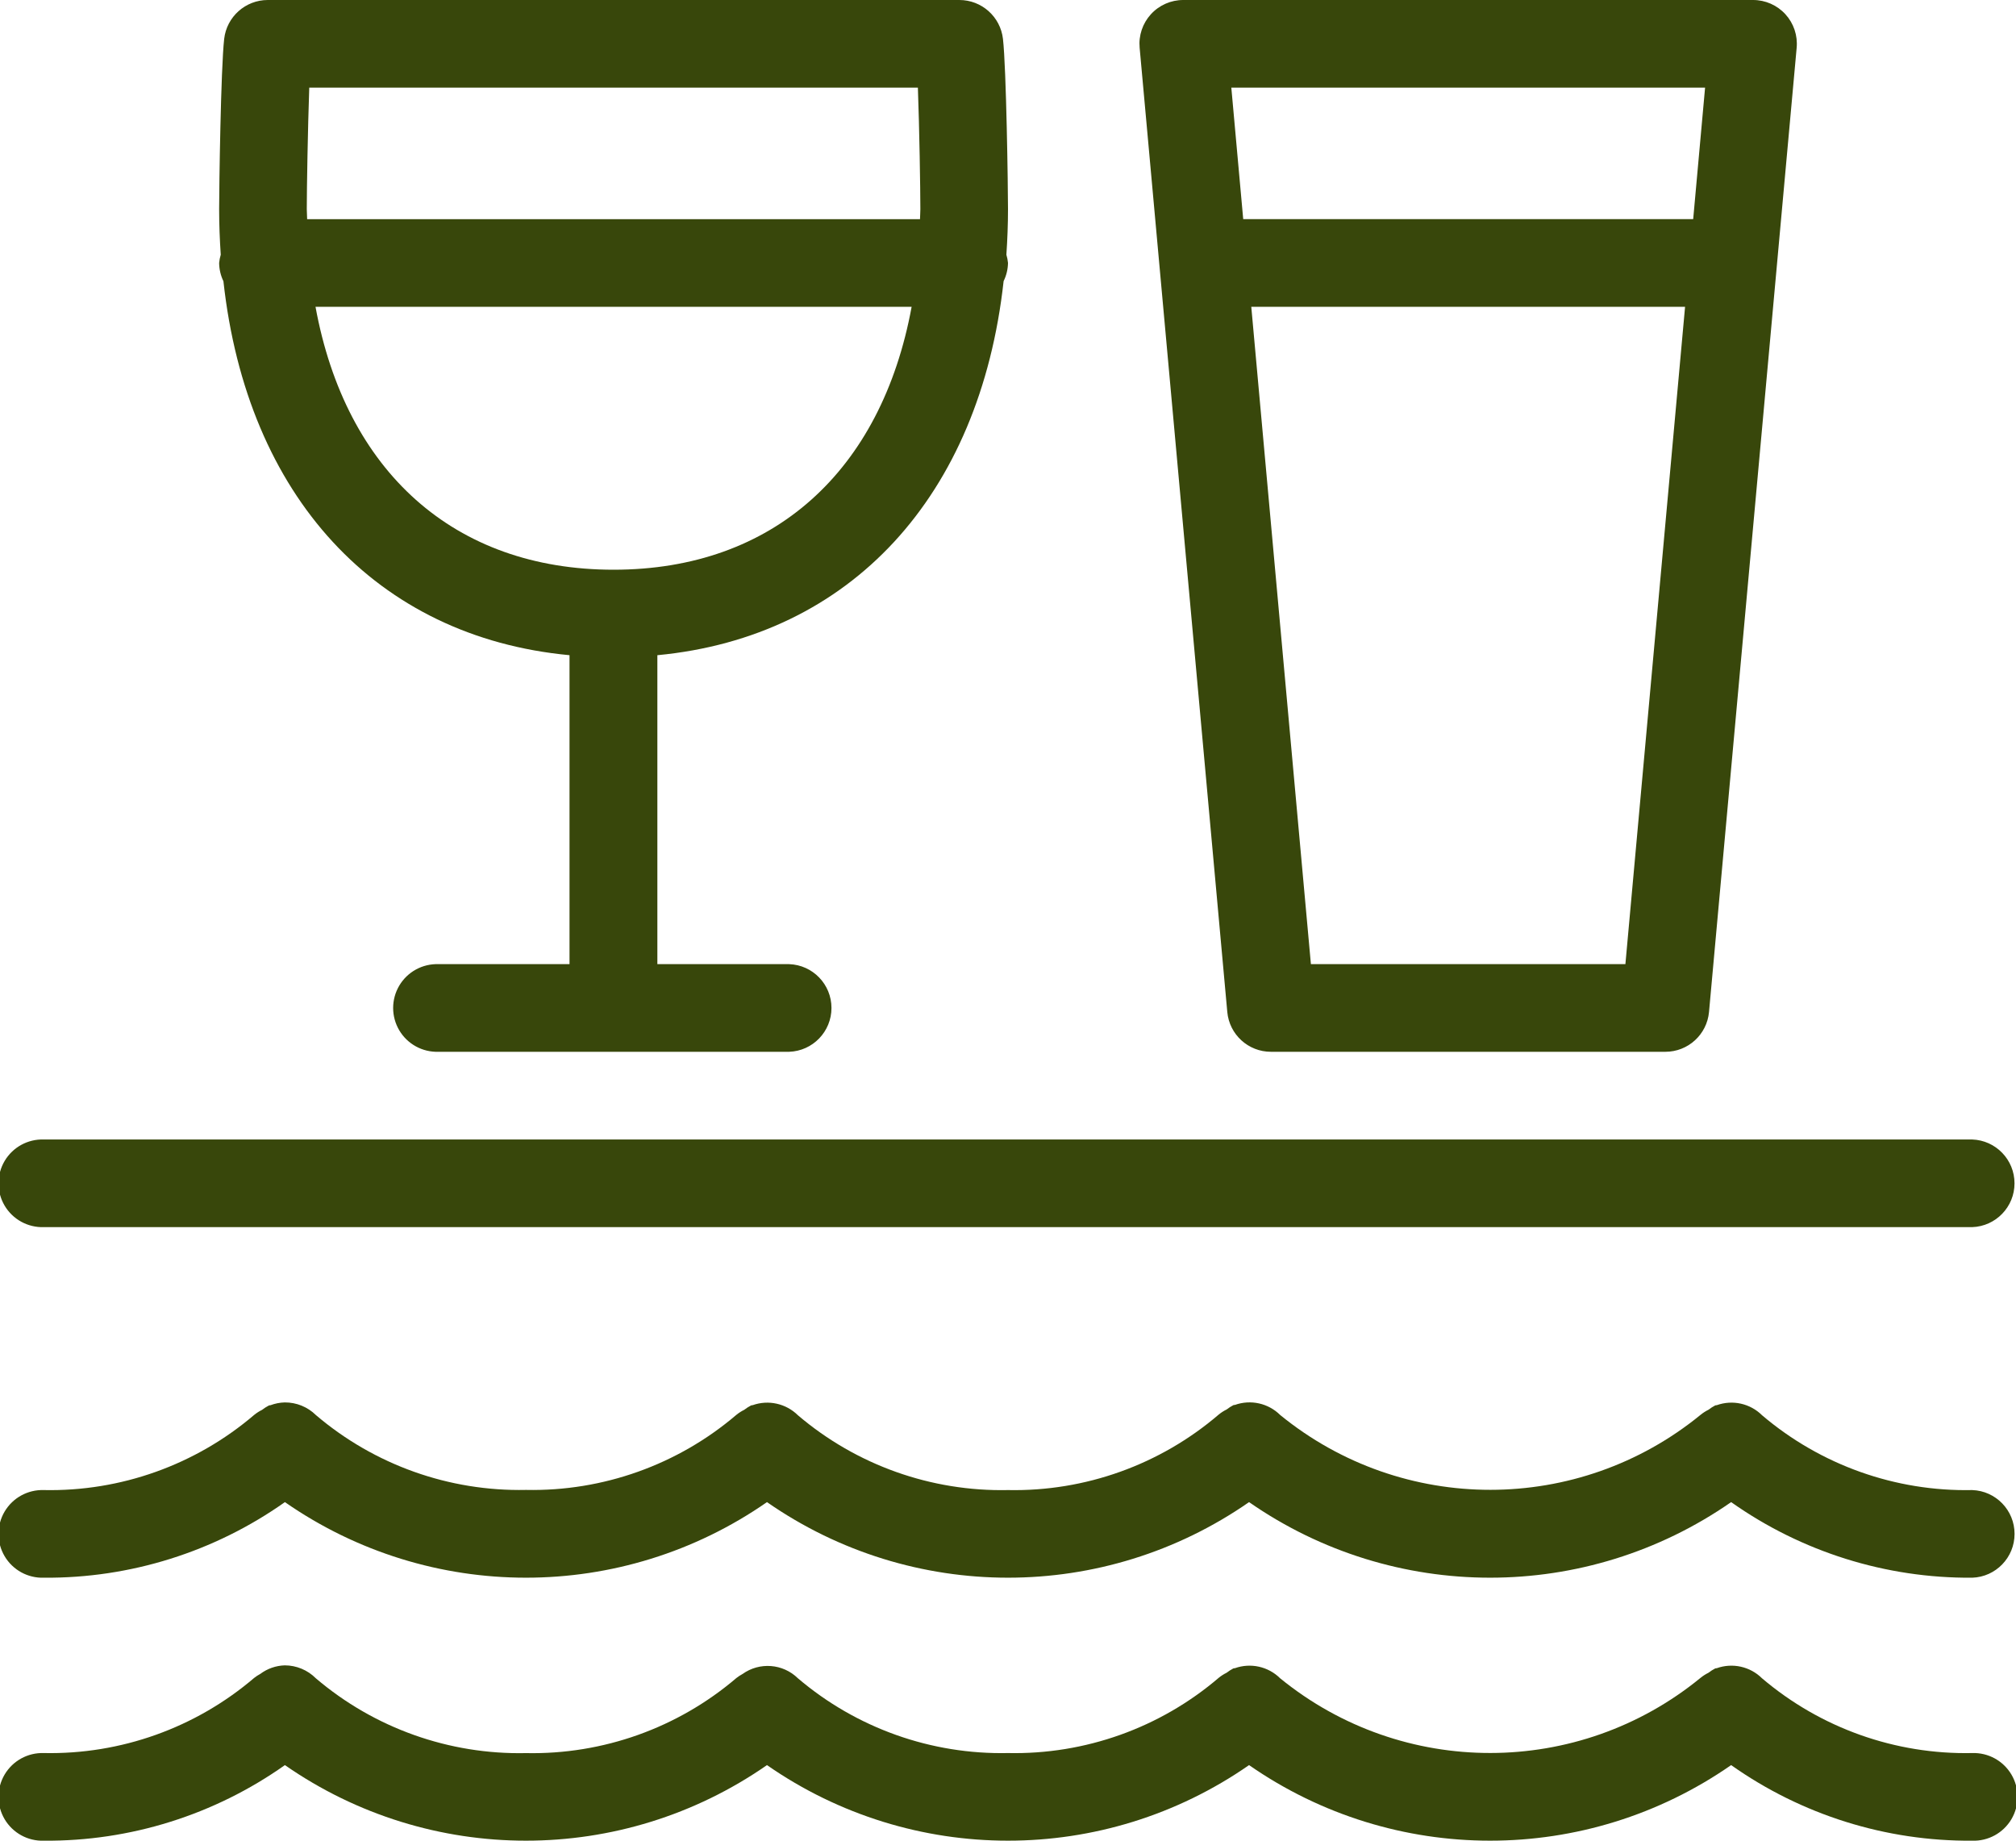
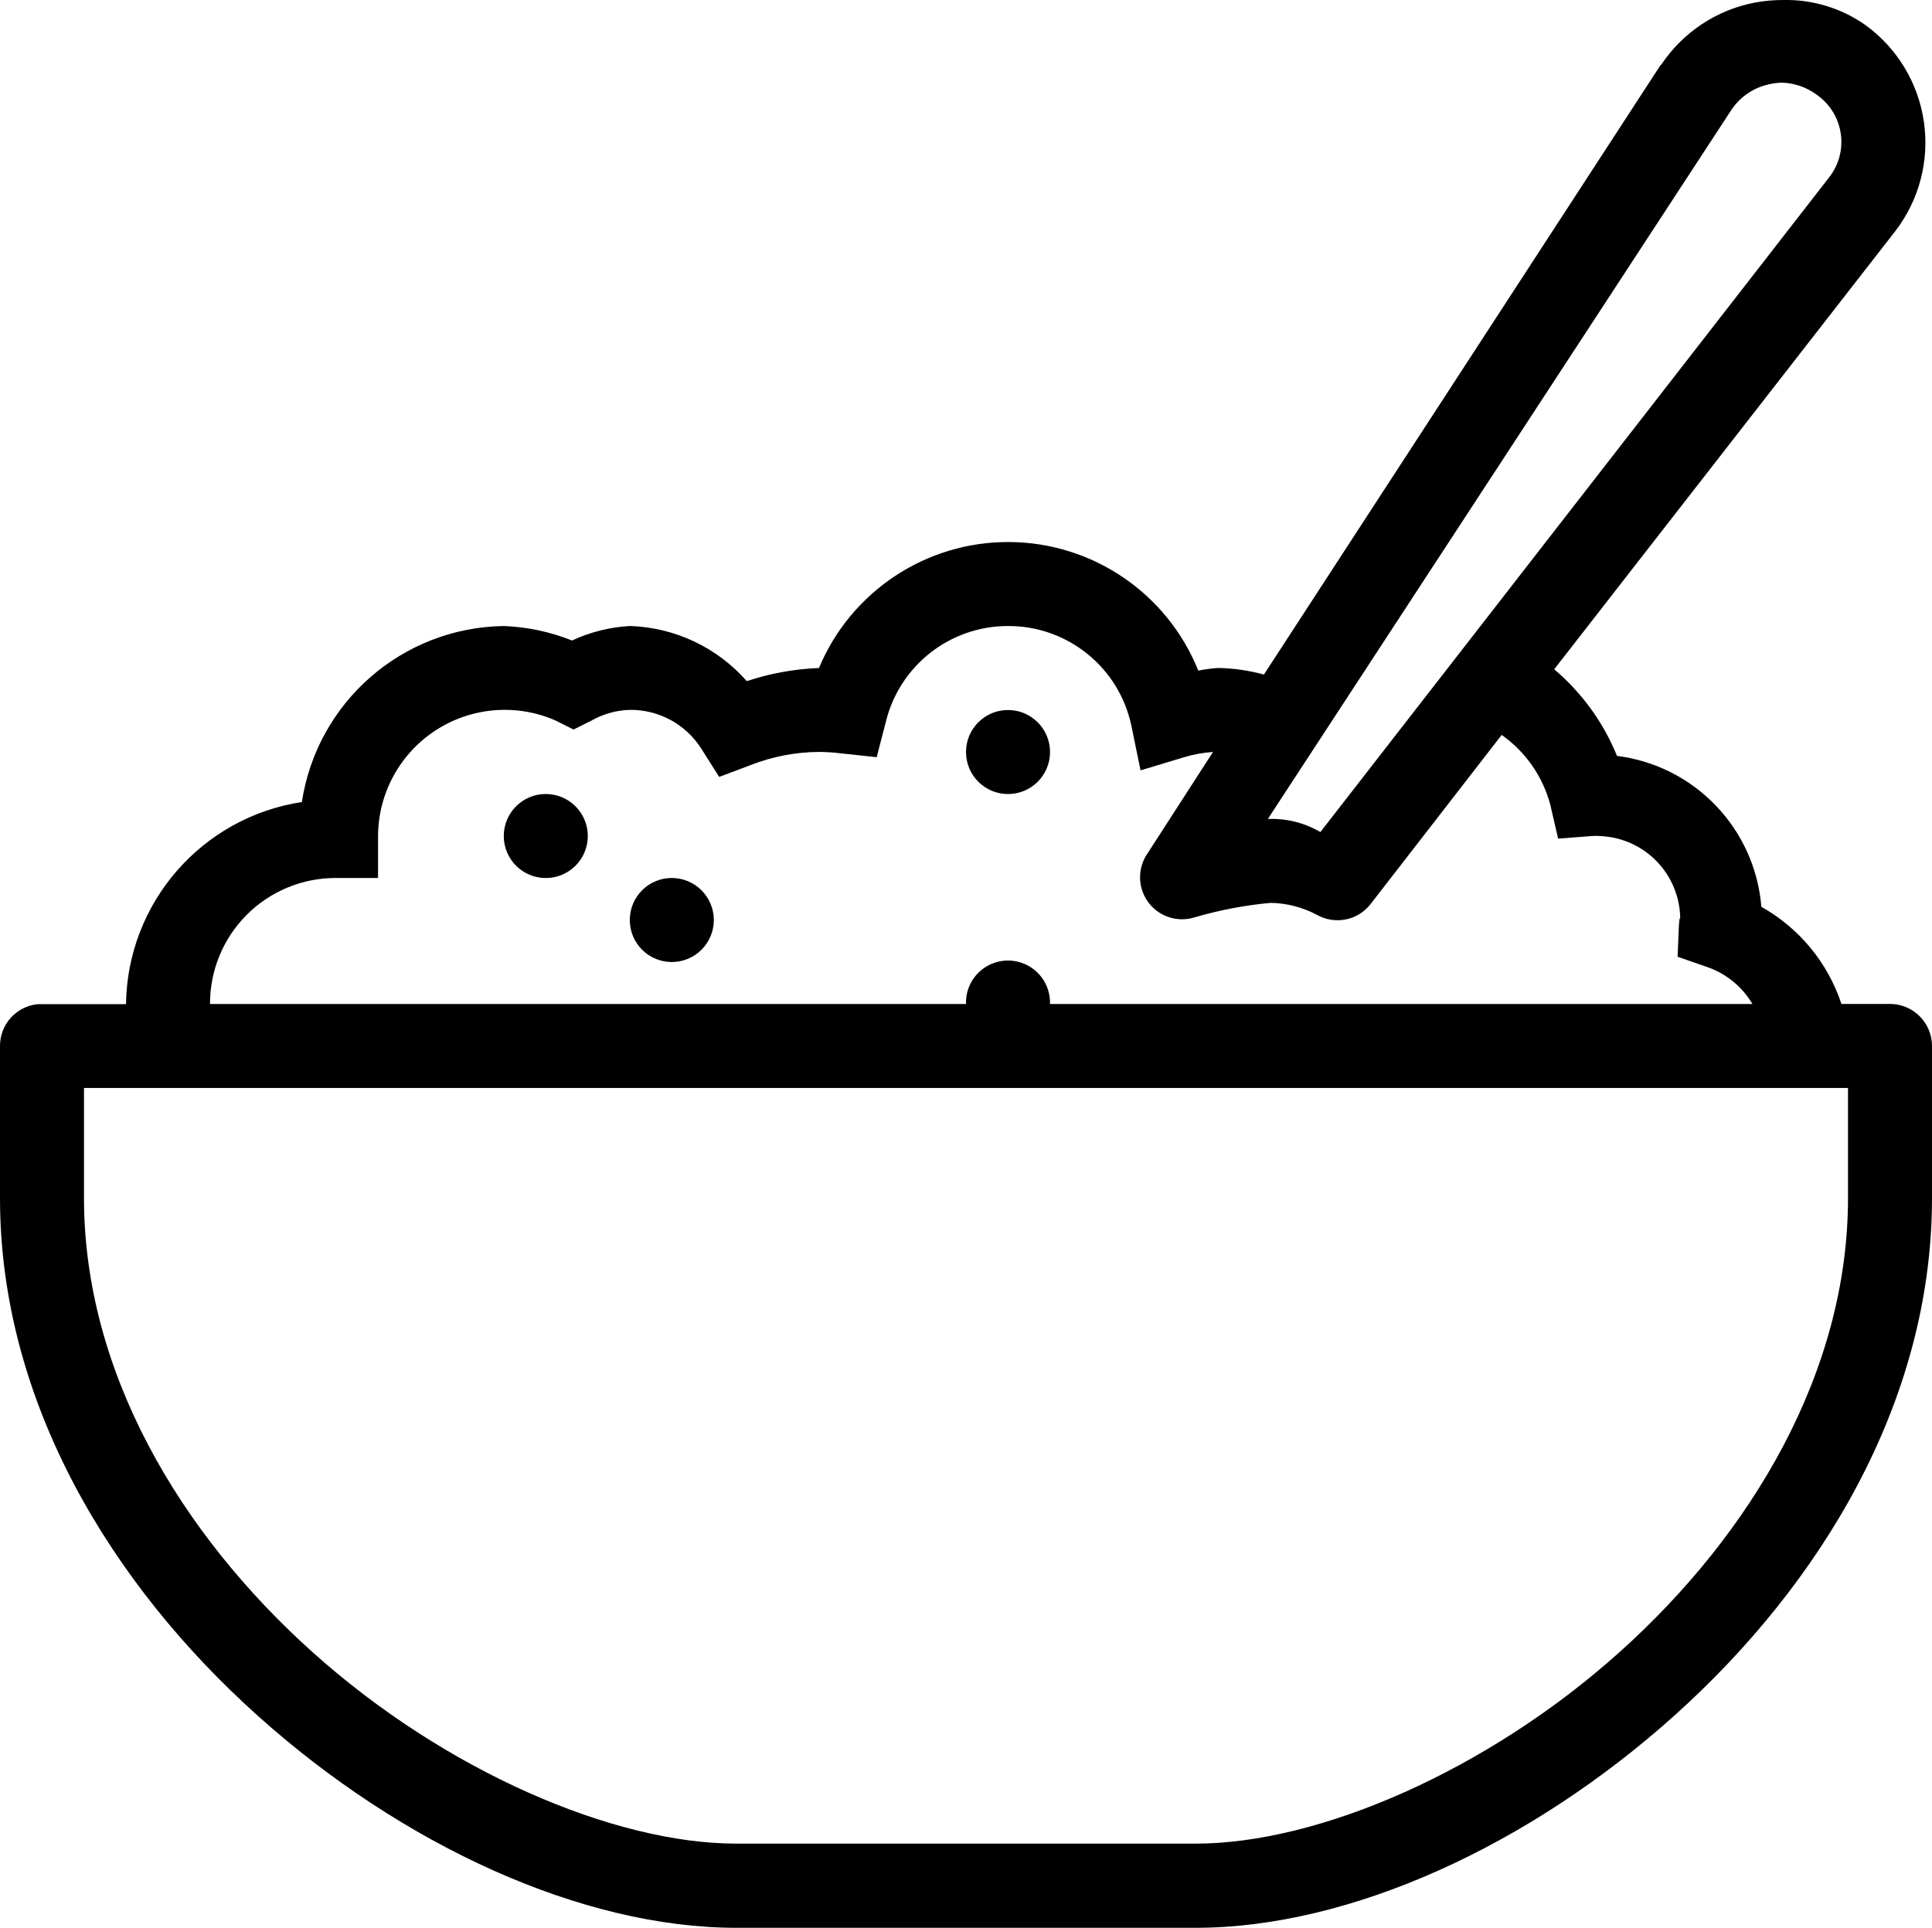
- <svg xmlns="http://www.w3.org/2000/svg" width="40" height="36.522" viewBox="0 0 40 36.522">
-   <defs>
-     <style>.a{fill:#38470b;}</style>
-   </defs>
-   <path class="a" d="M7.312,6a.871.871,0,0,0-.864.771c-.067.588-.1,2.957-.1,3.378,0,.309.012.609.032.905a.823.823,0,0,0-.032.163.853.853,0,0,0,.085.363C6.9,15.842,9.466,18.639,13.3,19V25.13H10.7a.87.87,0,1,0,0,1.739h6.957a.87.87,0,0,0,0-1.739H15.043V19h0c3.838-.364,6.4-3.16,6.87-7.422A.853.853,0,0,0,22,11.217a.823.823,0,0,0-.032-.163c.02-.3.032-.6.032-.905,0-.421-.033-2.79-.1-3.378A.871.871,0,0,0,21.035,6ZM25.478,6a.868.868,0,0,0-.866.949l1.739,19.13a.869.869,0,0,0,.866.79h7.826a.869.869,0,0,0,.866-.79l1.739-19.13A.868.868,0,0,0,36.783,6ZM8.136,7.739H20.212c.03.821.049,2,.049,2.41,0,.068-.006.132-.007.2H8.094c0-.067-.007-.131-.007-.2C8.087,9.74,8.107,8.56,8.136,7.739Zm18.295,0h9.4l-.236,2.609H26.667ZM8.26,12.087H20.088c-.6,3.261-2.746,5.217-5.914,5.217S8.857,15.348,8.26,12.087Zm18.567,0h8.607L34.25,25.13h-6.24ZM2.87,28.609a.87.87,0,1,0,0,1.739H41.13a.87.87,0,0,0,0-1.739ZM7.65,33.826a.866.866,0,0,0-.285.056c-.011,0-.023,0-.034.007a.888.888,0,0,0-.132.085.826.826,0,0,0-.156.1A6.232,6.232,0,0,1,2.87,35.565a.87.87,0,1,0,0,1.739,8.179,8.179,0,0,0,4.783-1.5,8.376,8.376,0,0,0,9.565,0,8.376,8.376,0,0,0,9.565,0,8.376,8.376,0,0,0,9.565,0,8.179,8.179,0,0,0,4.783,1.5.87.87,0,0,0,0-1.739,6.238,6.238,0,0,1-4.169-1.484.863.863,0,0,0-.9-.2c-.01,0-.021,0-.031.005a.892.892,0,0,0-.132.085.831.831,0,0,0-.156.1,6.594,6.594,0,0,1-8.342.005.863.863,0,0,0-.9-.2c-.01,0-.021,0-.031.005a.893.893,0,0,0-.132.085.83.83,0,0,0-.156.1A6.232,6.232,0,0,1,22,35.565a6.228,6.228,0,0,1-4.168-1.484.866.866,0,0,0-.9-.2c-.011,0-.023,0-.034.007a.889.889,0,0,0-.132.085.826.826,0,0,0-.156.1,6.232,6.232,0,0,1-4.173,1.489,6.228,6.228,0,0,1-4.168-1.484A.872.872,0,0,0,7.65,33.826Zm0,5.217a.855.855,0,0,0-.486.17.816.816,0,0,0-.122.08A6.232,6.232,0,0,1,2.87,40.783a.87.87,0,1,0,0,1.739,8.179,8.179,0,0,0,4.783-1.5,8.376,8.376,0,0,0,9.565,0,8.376,8.376,0,0,0,9.565,0,8.376,8.376,0,0,0,9.565,0,8.179,8.179,0,0,0,4.783,1.5.87.87,0,1,0,0-1.739A6.238,6.238,0,0,1,36.961,39.3a.863.863,0,0,0-.9-.2c-.01,0-.021,0-.031.005a.892.892,0,0,0-.132.085.831.831,0,0,0-.156.1A6.594,6.594,0,0,1,27.4,39.3a.863.863,0,0,0-.9-.2c-.01,0-.021,0-.031.005a.893.893,0,0,0-.132.085.83.83,0,0,0-.156.1A6.232,6.232,0,0,1,22,40.783,6.228,6.228,0,0,1,17.832,39.3a.857.857,0,0,0-1.1-.085.816.816,0,0,0-.122.08,6.232,6.232,0,0,1-4.173,1.489A6.228,6.228,0,0,1,8.267,39.3.872.872,0,0,0,7.65,39.043Z" transform="translate(-2 -6)" />
+ <svg xmlns="http://www.w3.org/2000/svg" width="40" height="39.919" viewBox="0 0 40 39.919">
+   <g transform="translate(-2 -2.094)">
+     <path class="a" d="M38.929,2.094a3.209,3.209,0,0,0-.6.054A3.006,3.006,0,0,0,36.4,3.425c-.007.01-.02.017-.027.027L28.168,16.061a3.8,3.8,0,0,0-.951-.136,3.1,3.1,0,0,0-.408.054,4.243,4.243,0,0,0-7.853-.054,5.436,5.436,0,0,0-1.495.272,3.357,3.357,0,0,0-2.418-1.141,3.246,3.246,0,0,0-1.2.3,4.231,4.231,0,0,0-1.413-.3A4.29,4.29,0,0,0,8.25,18.7a4.29,4.29,0,0,0-3.641,4.185H2.788a.866.866,0,0,0-.788.87V26.9C2,31.136,4.32,34.91,7.326,37.61s6.726,4.4,9.918,4.4h9.511c3.193,0,6.912-1.7,9.918-4.4S42,31.136,42,26.9V23.751a.871.871,0,0,0-.87-.87H40.125a3.6,3.6,0,0,0-1.658-2.011,3.429,3.429,0,0,0-2.989-3.125,4.632,4.632,0,0,0-1.3-1.793l7.065-9.076a3.007,3.007,0,0,0-.625-4.266A2.854,2.854,0,0,0,38.929,2.094ZM38.9,3.806a1.269,1.269,0,0,1,.707.245,1.191,1.191,0,0,1,.245,1.739L29.337,19.322A1.966,1.966,0,0,0,28.3,19.05H28.25L37.842,4.376a1.254,1.254,0,0,1,.815-.543A1.173,1.173,0,0,1,38.9,3.806ZM22.87,15.056a2.6,2.6,0,0,1,2.554,2.065l.19.924.9-.272a2.687,2.687,0,0,1,.6-.109l-1.386,2.147a.869.869,0,0,0,1.005,1.277,8.313,8.313,0,0,1,1.576-.3,2.131,2.131,0,0,1,.951.245.867.867,0,0,0,1.114-.217l2.717-3.505a2.584,2.584,0,0,1,1.005,1.44l.163.707.707-.054c.166-.007.19,0,.082,0a1.725,1.725,0,0,1,1.739,1.739c0-.082-.017-.041-.027.109l-.027.652.625.217a1.75,1.75,0,0,1,.924.761H23.739a.87.87,0,1,0-1.739,0H6.348a2.6,2.6,0,0,1,2.609-2.609h.87V19.4a2.623,2.623,0,0,1,3.668-2.391l.38.19.38-.19a1.7,1.7,0,0,1,.788-.217,1.73,1.73,0,0,1,1.467.788l.38.6.652-.245a3.931,3.931,0,0,1,1.413-.272,3.83,3.83,0,0,1,.435.027l.761.082.19-.734A2.6,2.6,0,0,1,22.87,15.056Zm0,1.739a.87.87,0,1,0,.87.87A.871.871,0,0,0,22.87,16.795ZM13.3,18.534a.87.87,0,1,0,.87.87A.871.871,0,0,0,13.3,18.534Zm2.609,1.739a.87.87,0,1,0,.87.87A.871.871,0,0,0,15.913,20.273ZM3.739,24.621H40.261V26.9c0,3.594-1.99,6.943-4.728,9.4s-6.23,3.967-8.777,3.967H17.245c-2.548,0-6.039-1.508-8.777-3.967S3.739,30.5,3.739,26.9Z" transform="translate(0)" />
+   </g>
</svg>
